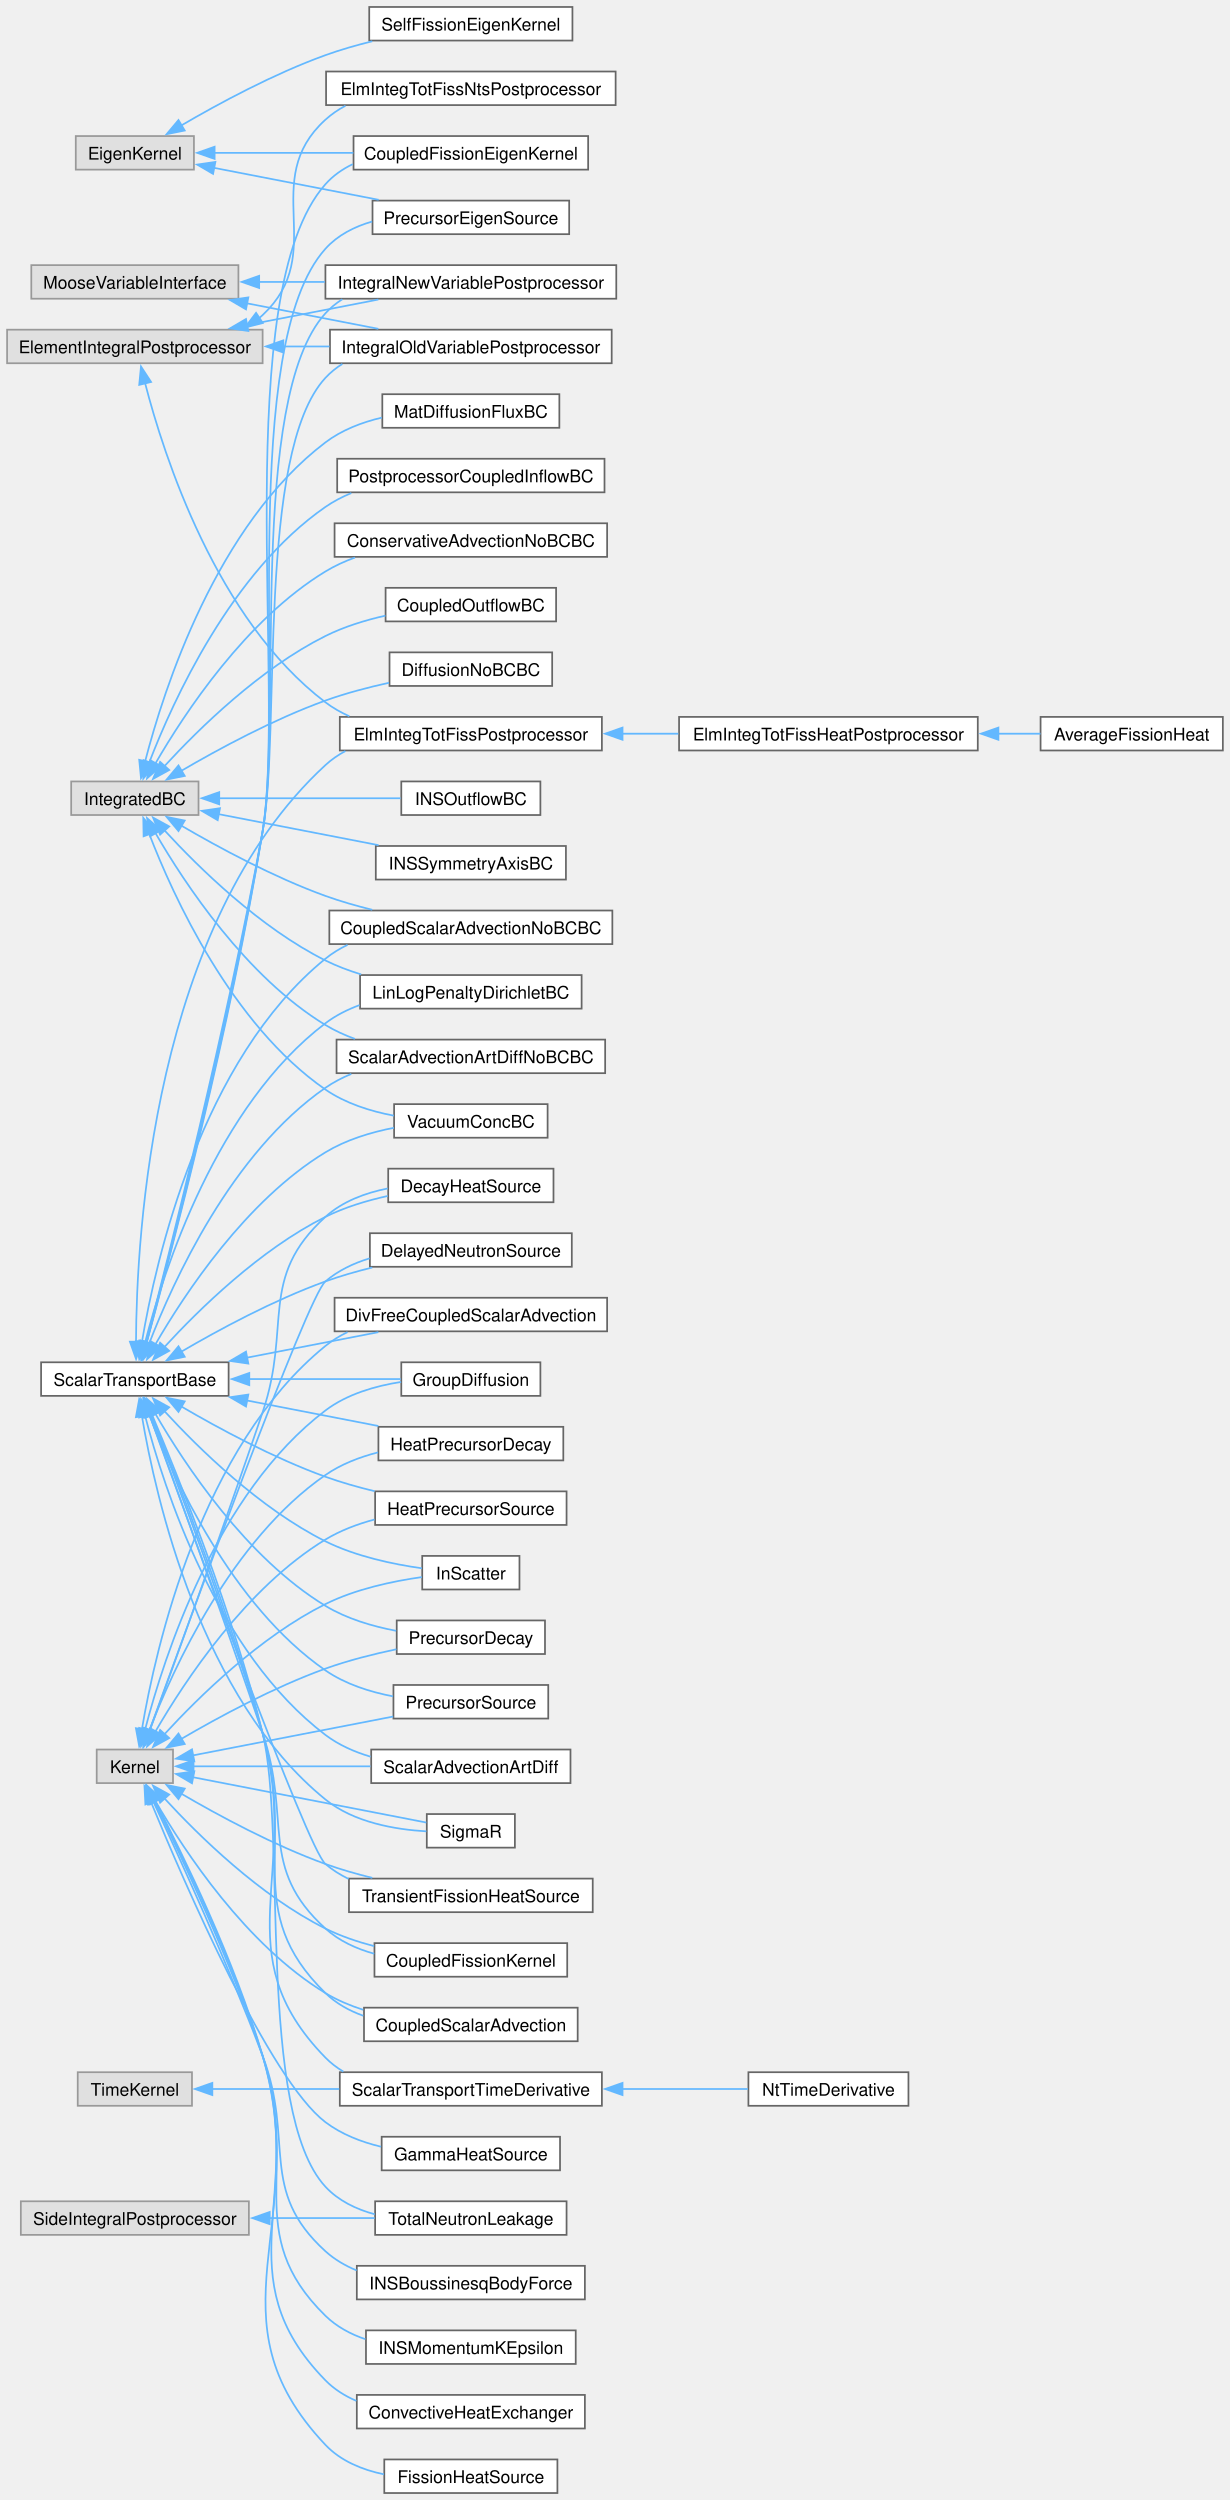
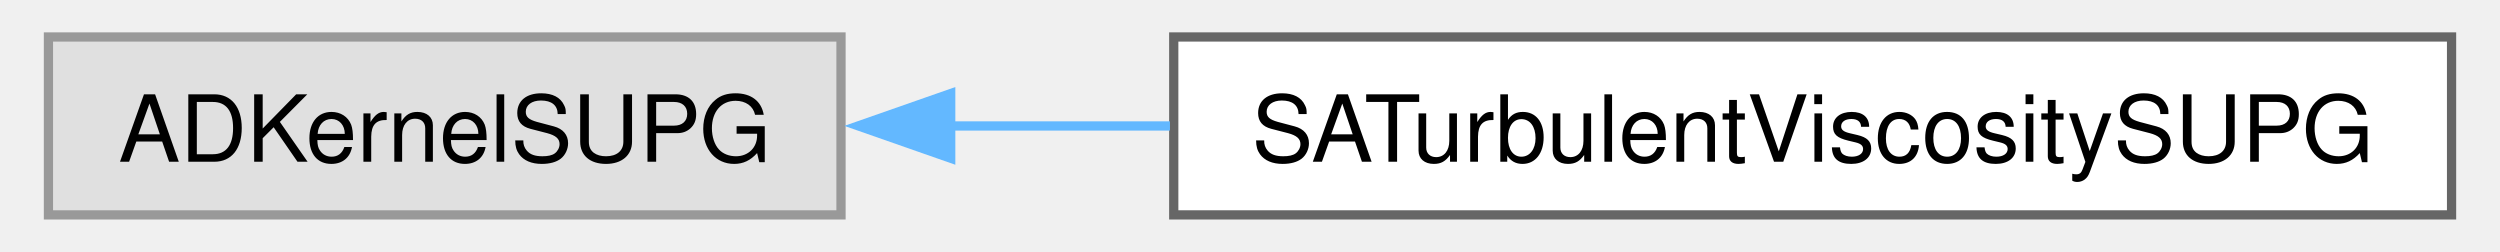
- <svg xmlns="http://www.w3.org/2000/svg" xmlns:xlink="http://www.w3.org/1999/xlink" width="705pt" height="1433pt" viewBox="0.00 0.00 705.00 1433.25">
-   <g id="graph0" class="graph" transform="scale(1 1) rotate(0) translate(4 1429.25)">
+ <svg xmlns="http://www.w3.org/2000/svg" xmlns:xlink="http://www.w3.org/1999/xlink" width="268pt" height="27pt" viewBox="0.00 0.00 268.00 27.25">
+   <g id="graph0" class="graph" transform="scale(1 1) rotate(0) translate(4 23.25)">
    <g id="Node000000" class="node">
      <g id="a_Node000000">
        <a xlink:title=" ">
-           <polygon fill="#e0e0e0" stroke="#999999" points="107.12,-1351.25 39.38,-1351.25 39.38,-1332 107.12,-1332 107.12,-1351.25" />
-           <text text-anchor="middle" x="73.25" y="-1337.75" font-family="Helvetica,sans-Serif" font-size="10.00">EigenKernel</text>
+           <polygon fill="#e0e0e0" stroke="#999999" points="85.75,-19.25 0,-19.25 0,0 85.75,0 85.75,-19.25" />
+           <text text-anchor="middle" x="42.88" y="-5.75" font-family="Helvetica,sans-Serif" font-size="10.00">ADKernelSUPG</text>
        </a>
      </g>
    </g>
    <g id="Node000001" class="node">
      <g id="a_Node000001">
-         <a xlink:href="class_coupled_fission_eigen_kernel.html" target="_top" xlink:title=" ">
-           <polygon fill="white" stroke="#666666" points="333.12,-1351.25 198.62,-1351.25 198.62,-1332 333.12,-1332 333.12,-1351.25" />
-           <text text-anchor="middle" x="265.88" y="-1337.75" font-family="Helvetica,sans-Serif" font-size="10.00">CoupledFissionEigenKernel</text>
+         <a xlink:href="class_s_a_turbulent_viscosity_s_u_p_g.html" target="_top" xlink:title=" ">
+           <polygon fill="white" stroke="#666666" points="260,-19.25 121.75,-19.25 121.75,0 260,0 260,-19.25" />
+           <text text-anchor="middle" x="190.88" y="-5.75" font-family="Helvetica,sans-Serif" font-size="10.00">SATurbulentViscositySUPG</text>
        </a>
      </g>
    </g>
-     <g id="edge11_Node000000_Node000001" class="edge">
-       <g id="a_edge11_Node000000_Node000001">
+     <g id="edge9_Node000000_Node000001" class="edge">
+       <g id="a_edge9_Node000000_Node000001">
        <a xlink:title=" ">
-           <path fill="none" stroke="#63b8ff" d="M118.92,-1341.62C142.61,-1341.62 172.19,-1341.62 198.51,-1341.62" />
-           <polygon fill="#63b8ff" stroke="#63b8ff" points="118.97,-1338.13 108.97,-1341.63 118.97,-1345.13 118.97,-1338.13" />
-         </a>
-       </g>
-     </g>
-     <g id="Node000043" class="node">
-       <g id="a_Node000043">
-         <a xlink:href="class_precursor_eigen_source.html" target="_top" xlink:title=" ">
-           <polygon fill="white" stroke="#666666" points="322.25,-1314.25 209.5,-1314.25 209.5,-1295 322.25,-1295 322.25,-1314.25" />
-           <text text-anchor="middle" x="265.88" y="-1300.75" font-family="Helvetica,sans-Serif" font-size="10.00">PrecursorEigenSource</text>
-         </a>
-       </g>
-     </g>
-     <g id="edge12_Node000000_Node000043" class="edge">
-       <g id="a_edge12_Node000000_Node000043">
-         <a xlink:title=" ">
-           <path fill="none" stroke="#63b8ff" d="M118.6,-1333.02C146.81,-1327.54 183.47,-1320.43 213.03,-1314.69" />
-           <polygon fill="#63b8ff" stroke="#63b8ff" points="118.09,-1329.55 108.94,-1334.89 119.42,-1336.42 118.09,-1329.55" />
-         </a>
-       </g>
-     </g>
-     <g id="Node000049" class="node">
-       <g id="a_Node000049">
-         <a xlink:href="class_self_fission_eigen_kernel.html" target="_top" xlink:title=" ">
-           <polygon fill="white" stroke="#666666" points="324.12,-1425.25 207.62,-1425.25 207.62,-1406 324.12,-1406 324.12,-1425.25" />
-           <text text-anchor="middle" x="265.88" y="-1411.75" font-family="Helvetica,sans-Serif" font-size="10.00">SelfFissionEigenKernel</text>
-         </a>
-       </g>
-     </g>
-     <g id="edge13_Node000000_Node000049" class="edge">
-       <g id="a_edge13_Node000000_Node000049">
-         <a xlink:title=" ">
-           <path fill="none" stroke="#63b8ff" d="M99.77,-1357.27C121.18,-1369.79 152.91,-1386.95 182.5,-1397.62 191.04,-1400.71 200.27,-1403.35 209.36,-1405.59" />
-           <polygon fill="#63b8ff" stroke="#63b8ff" points="101.84,-1354.42 91.45,-1352.32 98.26,-1360.44 101.84,-1354.42" />
-         </a>
-       </g>
-     </g>
-     <g id="Node000038" class="node">
-       <g id="a_Node000038">
-         <a xlink:title=" ">
-           <polygon fill="#e0e0e0" stroke="#999999" points="146.5,-1240.25 0,-1240.25 0,-1221 146.5,-1221 146.5,-1240.25" />
-           <text text-anchor="middle" x="73.25" y="-1226.75" font-family="Helvetica,sans-Serif" font-size="10.00">ElementIntegralPostprocessor</text>
-         </a>
-       </g>
-     </g>
-     <g id="Node000039" class="node">
-       <g id="a_Node000039">
-         <a xlink:href="class_elm_integ_tot_fiss_nts_postprocessor.html" target="_top" xlink:title=" ">
-           <polygon fill="white" stroke="#666666" points="348.88,-1388.25 182.88,-1388.25 182.88,-1369 348.88,-1369 348.88,-1388.25" />
-           <text text-anchor="middle" x="265.88" y="-1374.75" font-family="Helvetica,sans-Serif" font-size="10.00">ElmIntegTotFissNtsPostprocessor</text>
-         </a>
-       </g>
-     </g>
-     <g id="edge14_Node000038_Node000039" class="edge">
-       <g id="a_edge14_Node000038_Node000039">
-         <a xlink:title=" ">
-           <path fill="none" stroke="#63b8ff" d="M144.54,-1246.89C145.21,-1247.45 145.86,-1248.03 146.5,-1248.62 184.69,-1284.34 143.8,-1325.47 182.5,-1360.62 185.97,-1363.77 189.85,-1366.42 194,-1368.63" />
-           <polygon fill="#63b8ff" stroke="#63b8ff" points="146.61,-1244.07 136.35,-1241.45 142.74,-1249.9 146.61,-1244.07" />
-         </a>
-       </g>
-     </g>
-     <g id="Node000035" class="node">
-       <g id="a_Node000035">
-         <a xlink:href="class_elm_integ_tot_fiss_postprocessor.html" target="_top" xlink:title=" ">
-           <polygon fill="white" stroke="#666666" points="341,-1018.25 190.75,-1018.25 190.75,-999 341,-999 341,-1018.25" />
-           <text text-anchor="middle" x="265.88" y="-1004.75" font-family="Helvetica,sans-Serif" font-size="10.00">ElmIntegTotFissPostprocessor</text>
-         </a>
-       </g>
-     </g>
-     <g id="edge15_Node000038_Node000035" class="edge">
-       <g id="a_edge15_Node000038_Node000035">
-         <a xlink:title=" ">
-           <path fill="none" stroke="#63b8ff" d="M79.11,-1209.62C89.93,-1167.76 120.13,-1073.94 182.5,-1026.62 186.7,-1023.44 191.34,-1020.79 196.23,-1018.6" />
-           <polygon fill="#63b8ff" stroke="#63b8ff" points="75.75,-1208.6 76.77,-1219.14 82.55,-1210.27 75.75,-1208.6" />
-         </a>
-       </g>
-     </g>
-     <g id="Node000040" class="node">
-       <g id="a_Node000040">
-         <a xlink:href="class_integral_new_variable_postprocessor.html" target="_top" xlink:title=" ">
-           <polygon fill="white" stroke="#666666" points="349.25,-1277.25 182.5,-1277.25 182.5,-1258 349.25,-1258 349.25,-1277.25" />
-           <text text-anchor="middle" x="265.88" y="-1263.75" font-family="Helvetica,sans-Serif" font-size="10.00">IntegralNewVariablePostprocessor</text>
-         </a>
-       </g>
-     </g>
-     <g id="edge18_Node000038_Node000040" class="edge">
-       <g id="a_edge18_Node000038_Node000040">
-         <a xlink:title=" ">
-           <path fill="none" stroke="#63b8ff" d="M137.34,-1242.87C161.83,-1247.62 189.53,-1253 212.85,-1257.53" />
-           <polygon fill="#63b8ff" stroke="#63b8ff" points="138.31,-1239.49 127.82,-1241.02 136.97,-1246.37 138.31,-1239.49" />
-         </a>
-       </g>
-     </g>
-     <g id="Node000042" class="node">
-       <g id="a_Node000042">
-         <a xlink:href="class_integral_old_variable_postprocessor.html" target="_top" xlink:title=" ">
-           <polygon fill="white" stroke="#666666" points="346.62,-1240.25 185.12,-1240.25 185.12,-1221 346.62,-1221 346.62,-1240.25" />
-           <text text-anchor="middle" x="265.88" y="-1226.75" font-family="Helvetica,sans-Serif" font-size="10.00">IntegralOldVariablePostprocessor</text>
-         </a>
-       </g>
-     </g>
-     <g id="edge19_Node000038_Node000042" class="edge">
-       <g id="a_edge19_Node000038_Node000042">
-         <a xlink:title=" ">
-           <path fill="none" stroke="#63b8ff" d="M158.34,-1230.62C167.14,-1230.62 176.08,-1230.62 184.83,-1230.62" />
-           <polygon fill="#63b8ff" stroke="#63b8ff" points="158.37,-1227.13 148.37,-1230.63 158.37,-1234.13 158.37,-1227.13" />
-         </a>
-       </g>
-     </g>
-     <g id="Node000036" class="node">
-       <g id="a_Node000036">
-         <a xlink:href="class_elm_integ_tot_fiss_heat_postprocessor.html" target="_top" xlink:title=" ">
-           <polygon fill="white" stroke="#666666" points="556.5,-1018.25 385.25,-1018.25 385.25,-999 556.5,-999 556.5,-1018.25" />
-           <text text-anchor="middle" x="470.88" y="-1004.75" font-family="Helvetica,sans-Serif" font-size="10.00">ElmIntegTotFissHeatPostprocessor</text>
-         </a>
-       </g>
-     </g>
-     <g id="edge16_Node000035_Node000036" class="edge">
-       <g id="a_edge16_Node000035_Node000036">
-         <a xlink:title=" ">
-           <path fill="none" stroke="#63b8ff" d="M352.72,-1008.62C363.34,-1008.62 374.19,-1008.62 384.8,-1008.62" />
-           <polygon fill="#63b8ff" stroke="#63b8ff" points="352.83,-1005.13 342.83,-1008.63 352.83,-1012.13 352.83,-1005.13" />
-         </a>
-       </g>
-     </g>
-     <g id="Node000037" class="node">
-       <g id="a_Node000037">
-         <a xlink:href="class_average_fission_heat.html" target="_top" xlink:title=" ">
-           <polygon fill="white" stroke="#666666" points="697,-1018.25 592.5,-1018.25 592.5,-999 697,-999 697,-1018.25" />
-           <text text-anchor="middle" x="644.75" y="-1004.75" font-family="Helvetica,sans-Serif" font-size="10.00">AverageFissionHeat</text>
-         </a>
-       </g>
-     </g>
-     <g id="edge17_Node000036_Node000037" class="edge">
-       <g id="a_edge17_Node000036_Node000037">
-         <a xlink:title=" ">
-           <path fill="none" stroke="#63b8ff" d="M568.2,-1008.62C576.52,-1008.62 584.71,-1008.62 592.44,-1008.62" />
-           <polygon fill="#63b8ff" stroke="#63b8ff" points="568.32,-1005.13 558.32,-1008.63 568.32,-1012.13 568.32,-1005.13" />
-         </a>
-       </g>
-     </g>
-     <g id="Node000024" class="node">
-       <g id="a_Node000024">
-         <a xlink:title=" ">
-           <polygon fill="#e0e0e0" stroke="#999999" points="109.75,-981.25 36.75,-981.25 36.75,-962 109.75,-962 109.75,-981.25" />
-           <text text-anchor="middle" x="73.25" y="-967.75" font-family="Helvetica,sans-Serif" font-size="10.00">IntegratedBC</text>
-         </a>
-       </g>
-     </g>
-     <g id="Node000025" class="node">
-       <g id="a_Node000025">
-         <a xlink:href="class_conservative_advection_no_b_c_b_c.html" target="_top" xlink:title=" ">
-           <polygon fill="white" stroke="#666666" points="344,-1129.25 187.75,-1129.25 187.75,-1110 344,-1110 344,-1129.25" />
-           <text text-anchor="middle" x="265.88" y="-1115.75" font-family="Helvetica,sans-Serif" font-size="10.00">ConservativeAdvectionNoBCBC</text>
-         </a>
-       </g>
-     </g>
-     <g id="edge20_Node000024_Node000025" class="edge">
-       <g id="a_edge20_Node000024_Node000025">
-         <a xlink:title=" ">
-           <path fill="none" stroke="#63b8ff" d="M85.01,-991.51C101.81,-1020.54 137.09,-1074.05 182.5,-1101.62 187.76,-1104.82 193.5,-1107.45 199.44,-1109.61" />
-           <polygon fill="#63b8ff" stroke="#63b8ff" points="88.18,-990.01 80.24,-983.01 82.08,-993.44 88.18,-990.01" />
-         </a>
-       </g>
-     </g>
-     <g id="Node000026" class="node">
-       <g id="a_Node000026">
-         <a xlink:href="class_coupled_outflow_b_c.html" target="_top" xlink:title=" ">
-           <polygon fill="white" stroke="#666666" points="314.75,-1092.25 217,-1092.25 217,-1073 314.75,-1073 314.75,-1092.25" />
-           <text text-anchor="middle" x="265.88" y="-1078.75" font-family="Helvetica,sans-Serif" font-size="10.00">CoupledOutflowBC</text>
-         </a>
-       </g>
-     </g>
-     <g id="edge21_Node000024_Node000026" class="edge">
-       <g id="a_edge21_Node000024_Node000026">
-         <a xlink:title=" ">
-           <path fill="none" stroke="#63b8ff" d="M90.28,-990.08C109.86,-1011.4 145.03,-1045.94 182.5,-1064.62 193.11,-1069.92 205.26,-1073.66 216.9,-1076.31" />
-           <polygon fill="#63b8ff" stroke="#63b8ff" points="92.95,-987.81 83.66,-982.7 87.73,-992.48 92.95,-987.81" />
-         </a>
-       </g>
-     </g>
-     <g id="Node000023" class="node">
-       <g id="a_Node000023">
-         <a xlink:href="class_coupled_scalar_advection_no_b_c_b_c.html" target="_top" xlink:title=" ">
-           <polygon fill="white" stroke="#666666" points="347,-907.25 184.75,-907.25 184.75,-888 347,-888 347,-907.25" />
-           <text text-anchor="middle" x="265.88" y="-893.75" font-family="Helvetica,sans-Serif" font-size="10.00">CoupledScalarAdvectionNoBCBC</text>
-         </a>
-       </g>
-     </g>
-     <g id="edge22_Node000024_Node000023" class="edge">
-       <g id="a_edge22_Node000024_Node000023">
-         <a xlink:title=" ">
-           <path fill="none" stroke="#63b8ff" d="M99.77,-955.98C121.18,-943.46 152.91,-926.3 182.5,-915.62 191.04,-912.54 200.27,-909.9 209.36,-907.66" />
-           <polygon fill="#63b8ff" stroke="#63b8ff" points="98.26,-952.81 91.45,-960.93 101.84,-958.83 98.26,-952.81" />
-         </a>
-       </g>
-     </g>
-     <g id="Node000027" class="node">
-       <g id="a_Node000027">
-         <a xlink:href="class_diffusion_no_b_c_b_c.html" target="_top" xlink:title=" ">
-           <polygon fill="white" stroke="#666666" points="312.5,-1055.25 219.25,-1055.25 219.25,-1036 312.5,-1036 312.5,-1055.25" />
-           <text text-anchor="middle" x="265.88" y="-1041.75" font-family="Helvetica,sans-Serif" font-size="10.00">DiffusionNoBCBC</text>
-         </a>
-       </g>
-     </g>
-     <g id="edge23_Node000024_Node000027" class="edge">
-       <g id="a_edge23_Node000024_Node000027">
-         <a xlink:title=" ">
-           <path fill="none" stroke="#63b8ff" d="M99.77,-987.27C121.18,-999.79 152.91,-1016.95 182.5,-1027.62 194.07,-1031.8 206.91,-1035.17 218.95,-1037.82" />
-           <polygon fill="#63b8ff" stroke="#63b8ff" points="101.84,-984.42 91.45,-982.32 98.26,-990.44 101.84,-984.42" />
-         </a>
-       </g>
-     </g>
-     <g id="Node000028" class="node">
-       <g id="a_Node000028">
-         <a xlink:href="class_i_n_s_outflow_b_c.html" target="_top" xlink:title=" ">
-           <polygon fill="white" stroke="#666666" points="305.75,-981.25 226,-981.25 226,-962 305.75,-962 305.75,-981.25" />
-           <text text-anchor="middle" x="265.88" y="-967.75" font-family="Helvetica,sans-Serif" font-size="10.00">INSOutflowBC</text>
-         </a>
-       </g>
-     </g>
-     <g id="edge24_Node000024_Node000028" class="edge">
-       <g id="a_edge24_Node000024_Node000028">
-         <a xlink:title=" ">
-           <path fill="none" stroke="#63b8ff" d="M121.42,-971.62C153.46,-971.62 195.34,-971.62 225.57,-971.62" />
-           <polygon fill="#63b8ff" stroke="#63b8ff" points="121.62,-968.13 111.62,-971.63 121.62,-975.13 121.62,-968.13" />
-         </a>
-       </g>
-     </g>
-     <g id="Node000029" class="node">
-       <g id="a_Node000029">
-         <a xlink:href="class_i_n_s_symmetry_axis_b_c.html" target="_top" xlink:title=" ">
-           <polygon fill="white" stroke="#666666" points="320.38,-944.25 211.38,-944.25 211.38,-925 320.38,-925 320.38,-944.25" />
-           <text text-anchor="middle" x="265.88" y="-930.75" font-family="Helvetica,sans-Serif" font-size="10.00">INSSymmetryAxisBC</text>
-         </a>
-       </g>
-     </g>
-     <g id="edge25_Node000024_Node000029" class="edge">
-       <g id="a_edge25_Node000024_Node000029">
-         <a xlink:title=" ">
-           <path fill="none" stroke="#63b8ff" d="M121.15,-962.52C148.98,-957.12 184.32,-950.26 212.98,-944.7" />
-           <polygon fill="#63b8ff" stroke="#63b8ff" points="120.74,-959.04 111.59,-964.38 122.07,-965.91 120.74,-959.04" />
-         </a>
-       </g>
-     </g>
-     <g id="Node000030" class="node">
-       <g id="a_Node000030">
-         <a xlink:href="class_lin_log_penalty_dirichlet_b_c.html" target="_top" xlink:title=" ">
-           <polygon fill="white" stroke="#666666" points="329.38,-870.25 202.38,-870.25 202.38,-851 329.38,-851 329.38,-870.25" />
-           <text text-anchor="middle" x="265.88" y="-856.75" font-family="Helvetica,sans-Serif" font-size="10.00">LinLogPenaltyDirichletBC</text>
-         </a>
-       </g>
-     </g>
-     <g id="edge26_Node000024_Node000030" class="edge">
-       <g id="a_edge26_Node000024_Node000030">
-         <a xlink:title=" ">
-           <path fill="none" stroke="#63b8ff" d="M90.28,-953.17C109.86,-931.85 145.03,-897.31 182.5,-878.62 188.92,-875.42 195.9,-872.79 202.99,-870.62" />
-           <polygon fill="#63b8ff" stroke="#63b8ff" points="87.73,-950.77 83.66,-960.55 92.95,-955.44 87.73,-950.77" />
-         </a>
-       </g>
-     </g>
-     <g id="Node000031" class="node">
-       <g id="a_Node000031">
-         <a xlink:href="class_mat_diffusion_flux_b_c.html" target="_top" xlink:title=" ">
-           <polygon fill="white" stroke="#666666" points="316.62,-1203.25 215.12,-1203.25 215.12,-1184 316.62,-1184 316.62,-1203.25" />
-           <text text-anchor="middle" x="265.88" y="-1189.75" font-family="Helvetica,sans-Serif" font-size="10.00">MatDiffusionFluxBC</text>
-         </a>
-       </g>
-     </g>
-     <g id="edge27_Node000024_Node000031" class="edge">
-       <g id="a_edge27_Node000024_Node000031">
-         <a xlink:title=" ">
-           <path fill="none" stroke="#63b8ff" d="M79.11,-992.63C89.93,-1034.49 120.13,-1128.31 182.5,-1175.62 191.83,-1182.7 203.37,-1187.12 214.83,-1189.84" />
-           <polygon fill="#63b8ff" stroke="#63b8ff" points="82.55,-991.98 76.77,-983.11 75.75,-993.65 82.55,-991.98" />
-         </a>
-       </g>
-     </g>
-     <g id="Node000032" class="node">
-       <g id="a_Node000032">
-         <a xlink:href="class_postprocessor_coupled_inflow_b_c.html" target="_top" xlink:title=" ">
-           <polygon fill="white" stroke="#666666" points="342.5,-1166.25 189.25,-1166.25 189.25,-1147 342.5,-1147 342.5,-1166.25" />
-           <text text-anchor="middle" x="265.88" y="-1152.75" font-family="Helvetica,sans-Serif" font-size="10.00">PostprocessorCoupledInflowBC</text>
-         </a>
-       </g>
-     </g>
-     <g id="edge28_Node000024_Node000032" class="edge">
-       <g id="a_edge28_Node000024_Node000032">
-         <a xlink:title=" ">
-           <path fill="none" stroke="#63b8ff" d="M81.45,-991.99C95.19,-1027.7 128.64,-1101.35 182.5,-1138.62 187.07,-1141.79 192.11,-1144.41 197.36,-1146.58" />
-           <polygon fill="#63b8ff" stroke="#63b8ff" points="84.83,-991.03 78.08,-982.86 78.26,-993.46 84.83,-991.03" />
-         </a>
-       </g>
-     </g>
-     <g id="Node000033" class="node">
-       <g id="a_Node000033">
-         <a xlink:href="class_scalar_advection_art_diff_no_b_c_b_c.html" target="_top" xlink:title=" ">
-           <polygon fill="white" stroke="#666666" points="342.88,-833.25 188.88,-833.25 188.88,-814 342.88,-814 342.88,-833.25" />
-           <text text-anchor="middle" x="265.88" y="-819.75" font-family="Helvetica,sans-Serif" font-size="10.00">ScalarAdvectionArtDiffNoBCBC</text>
-         </a>
-       </g>
-     </g>
-     <g id="edge29_Node000024_Node000033" class="edge">
-       <g id="a_edge29_Node000024_Node000033">
-         <a xlink:title=" ">
-           <path fill="none" stroke="#63b8ff" d="M85.01,-951.74C101.81,-922.71 137.09,-869.2 182.5,-841.62 187.76,-838.43 193.5,-835.8 199.44,-833.64" />
-           <polygon fill="#63b8ff" stroke="#63b8ff" points="82.08,-949.81 80.24,-960.24 88.18,-953.24 82.08,-949.81" />
-         </a>
-       </g>
-     </g>
-     <g id="Node000034" class="node">
-       <g id="a_Node000034">
-         <a xlink:href="class_vacuum_conc_b_c.html" target="_top" xlink:title=" ">
-           <polygon fill="white" stroke="#666666" points="309.88,-796.25 221.88,-796.25 221.88,-777 309.88,-777 309.88,-796.25" />
-           <text text-anchor="middle" x="265.88" y="-782.75" font-family="Helvetica,sans-Serif" font-size="10.00">VacuumConcBC</text>
-         </a>
-       </g>
-     </g>
-     <g id="edge30_Node000024_Node000034" class="edge">
-       <g id="a_edge30_Node000024_Node000034">
-         <a xlink:title=" ">
-           <path fill="none" stroke="#63b8ff" d="M81.45,-951.26C95.19,-915.55 128.64,-841.9 182.5,-804.62 193.94,-796.71 208.23,-792.19 221.68,-789.64" />
-           <polygon fill="#63b8ff" stroke="#63b8ff" points="78.26,-949.79 78.08,-960.39 84.83,-952.22 78.26,-949.79" />
-         </a>
-       </g>
-     </g>
-     <g id="Node000004" class="node">
-       <g id="a_Node000004">
-         <a xlink:title=" ">
-           <polygon fill="#e0e0e0" stroke="#999999" points="95.12,-426.25 51.38,-426.25 51.38,-407 95.12,-407 95.12,-426.25" />
-           <text text-anchor="middle" x="73.25" y="-412.75" font-family="Helvetica,sans-Serif" font-size="10.00">Kernel</text>
-         </a>
-       </g>
-     </g>
-     <g id="Node000005" class="node">
-       <g id="a_Node000005">
-         <a xlink:href="class_convective_heat_exchanger.html" target="_top" xlink:title=" ">
-           <polygon fill="white" stroke="#666666" points="331.25,-56.25 200.5,-56.25 200.5,-37 331.25,-37 331.25,-56.25" />
-           <text text-anchor="middle" x="265.88" y="-42.75" font-family="Helvetica,sans-Serif" font-size="10.00">ConvectiveHeatExchanger</text>
-         </a>
-       </g>
-     </g>
-     <g id="edge31_Node000004_Node000005" class="edge">
-       <g id="a_edge31_Node000004_Node000005">
-         <a xlink:title=" ">
-           <path fill="none" stroke="#63b8ff" d="M84.68,-396.62C100.25,-365.96 129.57,-305.19 146.5,-250.62 171.45,-170.21 123.68,-124.87 182.5,-64.62 187.51,-59.49 193.62,-55.67 200.23,-52.83" />
-           <polygon fill="#63b8ff" stroke="#63b8ff" points="81.59,-394.97 80.13,-405.47 87.81,-398.17 81.59,-394.97" />
-         </a>
-       </g>
-     </g>
-     <g id="Node000003" class="node">
-       <g id="a_Node000003">
-         <a xlink:href="class_coupled_fission_kernel.html" target="_top" xlink:title=" ">
-           <polygon fill="white" stroke="#666666" points="321.12,-315.25 210.62,-315.25 210.62,-296 321.12,-296 321.12,-315.25" />
-           <text text-anchor="middle" x="265.88" y="-301.75" font-family="Helvetica,sans-Serif" font-size="10.00">CoupledFissionKernel</text>
-         </a>
-       </g>
-     </g>
-     <g id="edge32_Node000004_Node000003" class="edge">
-       <g id="a_edge32_Node000004_Node000003">
-         <a xlink:title=" ">
-           <path fill="none" stroke="#63b8ff" d="M90.28,-398.17C109.86,-376.85 145.03,-342.31 182.5,-323.62 191.15,-319.31 200.81,-316.03 210.39,-313.53" />
-           <polygon fill="#63b8ff" stroke="#63b8ff" points="87.73,-395.77 83.66,-405.55 92.95,-400.44 87.73,-395.77" />
-         </a>
-       </g>
-     </g>
-     <g id="Node000006" class="node">
-       <g id="a_Node000006">
-         <a xlink:href="class_coupled_scalar_advection.html" target="_top" xlink:title=" ">
-           <polygon fill="white" stroke="#666666" points="327.12,-278.25 204.62,-278.25 204.62,-259 327.12,-259 327.12,-278.25" />
-           <text text-anchor="middle" x="265.88" y="-264.75" font-family="Helvetica,sans-Serif" font-size="10.00">CoupledScalarAdvection</text>
-         </a>
-       </g>
-     </g>
-     <g id="edge33_Node000004_Node000006" class="edge">
-       <g id="a_edge33_Node000004_Node000006">
-         <a xlink:title=" ">
-           <path fill="none" stroke="#63b8ff" d="M85.01,-396.74C101.81,-367.71 137.09,-314.2 182.5,-286.62 189.13,-282.6 196.55,-279.47 204.14,-277.03" />
-           <polygon fill="#63b8ff" stroke="#63b8ff" points="82.08,-394.81 80.24,-405.24 88.18,-398.24 82.08,-394.81" />
-         </a>
-       </g>
-     </g>
-     <g id="Node000007" class="node">
-       <g id="a_Node000007">
-         <a xlink:href="class_decay_heat_source.html" target="_top" xlink:title=" ">
-           <polygon fill="white" stroke="#666666" points="313.25,-759.25 218.5,-759.25 218.5,-740 313.25,-740 313.25,-759.25" />
-           <text text-anchor="middle" x="265.88" y="-745.75" font-family="Helvetica,sans-Serif" font-size="10.00">DecayHeatSource</text>
-         </a>
-       </g>
-     </g>
-     <g id="edge34_Node000004_Node000007" class="edge">
-       <g id="a_edge34_Node000004_Node000007">
-         <a xlink:title=" ">
-           <path fill="none" stroke="#63b8ff" d="M81.92,-437.49C95.35,-474.2 123.87,-552.77 146.5,-619.62 163.27,-669.15 143.8,-696.47 182.5,-731.62 192.25,-740.48 205.33,-745.34 218.19,-747.91" />
-           <polygon fill="#63b8ff" stroke="#63b8ff" points="85.22,-436.33 78.49,-428.15 78.65,-438.74 85.22,-436.33" />
-         </a>
-       </g>
-     </g>
-     <g id="Node000008" class="node">
-       <g id="a_Node000008">
-         <a xlink:href="class_delayed_neutron_source.html" target="_top" xlink:title=" ">
-           <polygon fill="white" stroke="#666666" points="323.75,-722.25 208,-722.25 208,-703 323.75,-703 323.75,-722.25" />
-           <text text-anchor="middle" x="265.88" y="-708.75" font-family="Helvetica,sans-Serif" font-size="10.00">DelayedNeutronSource</text>
-         </a>
-       </g>
-     </g>
-     <g id="edge35_Node000004_Node000008" class="edge">
-       <g id="a_edge35_Node000004_Node000008">
-         <a xlink:title=" ">
-           <path fill="none" stroke="#63b8ff" d="M81.57,-436.95C104.18,-499.54 172.03,-685.67 182.5,-694.62 189.73,-700.81 198.6,-705.01 207.81,-707.84" />
-           <polygon fill="#63b8ff" stroke="#63b8ff" points="84.99,-436.11 78.3,-427.89 78.4,-438.49 84.99,-436.11" />
-         </a>
-       </g>
-     </g>
-     <g id="Node000009" class="node">
-       <g id="a_Node000009">
-         <a xlink:href="class_div_free_coupled_scalar_advection.html" target="_top" xlink:title=" ">
-           <polygon fill="white" stroke="#666666" points="344,-685.25 187.75,-685.25 187.75,-666 344,-666 344,-685.25" />
-           <text text-anchor="middle" x="265.88" y="-671.75" font-family="Helvetica,sans-Serif" font-size="10.00">DivFreeCoupledScalarAdvection</text>
-         </a>
-       </g>
-     </g>
-     <g id="edge36_Node000004_Node000009" class="edge">
-       <g id="a_edge36_Node000004_Node000009">
-         <a xlink:title=" ">
-           <path fill="none" stroke="#63b8ff" d="M77.28,-437.77C85.23,-485.06 111.23,-599.77 182.5,-657.62 186.36,-660.76 190.65,-663.38 195.19,-665.57" />
-           <polygon fill="#63b8ff" stroke="#63b8ff" points="80.77,-437.39 75.76,-428.05 73.85,-438.47 80.77,-437.39" />
-         </a>
-       </g>
-     </g>
-     <g id="Node000010" class="node">
-       <g id="a_Node000010">
-         <a xlink:href="class_fission_heat_source.html" target="_top" xlink:title=" ">
-           <polygon fill="white" stroke="#666666" points="315.5,-19.25 216.25,-19.25 216.25,0 315.5,0 315.5,-19.25" />
-           <text text-anchor="middle" x="265.88" y="-5.75" font-family="Helvetica,sans-Serif" font-size="10.00">FissionHeatSource</text>
-         </a>
-       </g>
-     </g>
-     <g id="edge37_Node000004_Node000010" class="edge">
-       <g id="a_edge37_Node000004_Node000010">
-         <a xlink:title=" ">
-           <path fill="none" stroke="#63b8ff" d="M84.89,-396.68C100.75,-366.11 130.42,-305.45 146.5,-250.62 174.75,-154.29 113.49,-100.54 182.5,-27.62 191.25,-18.37 203.57,-13.33 216.02,-10.71" />
-           <polygon fill="#63b8ff" stroke="#63b8ff" points="81.81,-395.03 80.25,-405.51 88.01,-398.28 81.81,-395.03" />
-         </a>
-       </g>
-     </g>
-     <g id="Node000011" class="node">
-       <g id="a_Node000011">
-         <a xlink:href="class_gamma_heat_source.html" target="_top" xlink:title=" ">
-           <polygon fill="white" stroke="#666666" points="317,-204.25 214.75,-204.25 214.75,-185 317,-185 317,-204.25" />
-           <text text-anchor="middle" x="265.88" y="-190.75" font-family="Helvetica,sans-Serif" font-size="10.00">GammaHeatSource</text>
-         </a>
-       </g>
-     </g>
-     <g id="edge38_Node000004_Node000011" class="edge">
-       <g id="a_edge38_Node000004_Node000011">
-         <a xlink:title=" ">
-           <path fill="none" stroke="#63b8ff" d="M82.51,-396.12C101.75,-349.37 150.32,-237.04 182.5,-212.62 191.71,-205.64 203.08,-201.25 214.4,-198.52" />
-           <polygon fill="#63b8ff" stroke="#63b8ff" points="79.29,-394.75 78.76,-405.33 85.77,-397.39 79.29,-394.75" />
-         </a>
-       </g>
-     </g>
-     <g id="Node000012" class="node">
-       <g id="a_Node000012">
-         <a xlink:href="class_group_diffusion.html" target="_top" xlink:title=" ">
-           <polygon fill="white" stroke="#666666" points="305.75,-648.25 226,-648.25 226,-629 305.75,-629 305.75,-648.25" />
-           <text text-anchor="middle" x="265.88" y="-634.75" font-family="Helvetica,sans-Serif" font-size="10.00">GroupDiffusion</text>
-         </a>
-       </g>
-     </g>
-     <g id="edge39_Node000004_Node000012" class="edge">
-       <g id="a_edge39_Node000004_Node000012">
-         <a xlink:title=" ">
-           <path fill="none" stroke="#63b8ff" d="M79.11,-437.63C89.93,-479.49 120.13,-573.31 182.5,-620.62 194.86,-630 211.11,-634.7 225.91,-636.99" />
-           <polygon fill="#63b8ff" stroke="#63b8ff" points="82.55,-436.98 76.77,-428.11 75.75,-438.65 82.55,-436.98" />
-         </a>
-       </g>
-     </g>
-     <g id="Node000013" class="node">
-       <g id="a_Node000013">
-         <a xlink:href="class_heat_precursor_decay.html" target="_top" xlink:title=" ">
-           <polygon fill="white" stroke="#666666" points="318.88,-611.25 212.88,-611.25 212.88,-592 318.88,-592 318.88,-611.25" />
-           <text text-anchor="middle" x="265.88" y="-597.75" font-family="Helvetica,sans-Serif" font-size="10.00">HeatPrecursorDecay</text>
-         </a>
-       </g>
-     </g>
-     <g id="edge40_Node000004_Node000013" class="edge">
-       <g id="a_edge40_Node000004_Node000013">
-         <a xlink:title=" ">
-           <path fill="none" stroke="#63b8ff" d="M81.45,-436.99C95.19,-472.7 128.64,-546.35 182.5,-583.62 191.41,-589.79 202.05,-593.89 212.68,-596.62" />
-           <polygon fill="#63b8ff" stroke="#63b8ff" points="84.83,-436.03 78.08,-427.86 78.26,-438.46 84.83,-436.03" />
-         </a>
-       </g>
-     </g>
-     <g id="Node000014" class="node">
-       <g id="a_Node000014">
-         <a xlink:href="class_heat_precursor_source.html" target="_top" xlink:title=" ">
-           <polygon fill="white" stroke="#666666" points="320.75,-574.25 211,-574.25 211,-555 320.75,-555 320.75,-574.25" />
-           <text text-anchor="middle" x="265.88" y="-560.75" font-family="Helvetica,sans-Serif" font-size="10.00">HeatPrecursorSource</text>
-         </a>
-       </g>
-     </g>
-     <g id="edge41_Node000004_Node000014" class="edge">
-       <g id="a_edge41_Node000004_Node000014">
-         <a xlink:title=" ">
-           <path fill="none" stroke="#63b8ff" d="M85.01,-436.51C101.81,-465.54 137.09,-519.05 182.5,-546.62 191.01,-551.79 200.81,-555.48 210.61,-558.12" />
-           <polygon fill="#63b8ff" stroke="#63b8ff" points="88.18,-435.01 80.24,-428.01 82.08,-438.44 88.18,-435.01" />
-         </a>
-       </g>
-     </g>
-     <g id="Node000015" class="node">
-       <g id="a_Node000015">
-         <a xlink:href="class_i_n_s_boussinesq_body_force.html" target="_top" xlink:title=" ">
-           <polygon fill="white" stroke="#666666" points="331.25,-130.25 200.5,-130.25 200.5,-111 331.25,-111 331.25,-130.25" />
-           <text text-anchor="middle" x="265.88" y="-116.75" font-family="Helvetica,sans-Serif" font-size="10.00">INSBoussinesqBodyForce</text>
-         </a>
-       </g>
-     </g>
-     <g id="edge42_Node000004_Node000015" class="edge">
-       <g id="a_edge42_Node000004_Node000015">
-         <a xlink:title=" ">
-           <path fill="none" stroke="#63b8ff" d="M83.86,-396.33C98.38,-365.32 126.33,-304.08 146.5,-250.62 164.96,-201.7 143.8,-173.78 182.5,-138.62 187.7,-133.9 193.85,-130.31 200.4,-127.61" />
-           <polygon fill="#63b8ff" stroke="#63b8ff" points="80.74,-394.76 79.65,-405.29 87.07,-397.74 80.74,-394.76" />
-         </a>
-       </g>
-     </g>
-     <g id="Node000016" class="node">
-       <g id="a_Node000016">
-         <a xlink:href="class_i_n_s_momentum_k_epsilon.html" target="_top" xlink:title=" ">
-           <polygon fill="white" stroke="#666666" points="326,-93.25 205.75,-93.25 205.75,-74 326,-74 326,-93.25" />
-           <text text-anchor="middle" x="265.88" y="-79.75" font-family="Helvetica,sans-Serif" font-size="10.00">INSMomentumKEpsilon</text>
-         </a>
-       </g>
-     </g>
-     <g id="edge43_Node000004_Node000016" class="edge">
-       <g id="a_edge43_Node000004_Node000016">
-         <a xlink:title=" ">
-           <path fill="none" stroke="#63b8ff" d="M84.36,-396.51C99.53,-365.73 128.32,-304.79 146.5,-250.62 168.18,-186.04 133.8,-149.27 182.5,-101.62 188.88,-95.38 196.9,-91.09 205.41,-88.18" />
-           <polygon fill="#63b8ff" stroke="#63b8ff" points="81.26,-394.89 79.94,-405.4 87.53,-398.01 81.26,-394.89" />
-         </a>
-       </g>
-     </g>
-     <g id="Node000017" class="node">
-       <g id="a_Node000017">
-         <a xlink:href="class_in_scatter.html" target="_top" xlink:title=" ">
-           <polygon fill="white" stroke="#666666" points="293.75,-537.25 238,-537.25 238,-518 293.75,-518 293.75,-537.25" />
-           <text text-anchor="middle" x="265.88" y="-523.75" font-family="Helvetica,sans-Serif" font-size="10.00">InScatter</text>
-         </a>
-       </g>
-     </g>
-     <g id="edge44_Node000004_Node000017" class="edge">
-       <g id="a_edge44_Node000004_Node000017">
-         <a xlink:title=" ">
-           <path fill="none" stroke="#63b8ff" d="M90.28,-435.08C109.86,-456.4 145.03,-490.94 182.5,-509.62 199.79,-518.25 221.15,-522.76 237.79,-525.11" />
-           <polygon fill="#63b8ff" stroke="#63b8ff" points="92.95,-432.81 83.66,-427.7 87.73,-437.48 92.95,-432.81" />
-         </a>
-       </g>
-     </g>
-     <g id="Node000018" class="node">
-       <g id="a_Node000018">
-         <a xlink:href="class_precursor_decay.html" target="_top" xlink:title=" ">
-           <polygon fill="white" stroke="#666666" points="308.38,-500.25 223.38,-500.25 223.38,-481 308.38,-481 308.38,-500.25" />
-           <text text-anchor="middle" x="265.88" y="-486.75" font-family="Helvetica,sans-Serif" font-size="10.00">PrecursorDecay</text>
-         </a>
-       </g>
-     </g>
-     <g id="edge45_Node000004_Node000018" class="edge">
-       <g id="a_edge45_Node000004_Node000018">
-         <a xlink:title=" ">
-           <path fill="none" stroke="#63b8ff" d="M99.77,-432.27C121.18,-444.79 152.91,-461.95 182.5,-472.62 195.44,-477.3 209.99,-480.96 223.21,-483.73" />
-           <polygon fill="#63b8ff" stroke="#63b8ff" points="101.84,-429.42 91.45,-427.32 98.26,-435.44 101.84,-429.42" />
-         </a>
-       </g>
-     </g>
-     <g id="Node000019" class="node">
-       <g id="a_Node000019">
-         <a xlink:href="class_precursor_source.html" target="_top" xlink:title=" ">
-           <polygon fill="white" stroke="#666666" points="310.25,-463.25 221.5,-463.25 221.5,-444 310.25,-444 310.25,-463.25" />
-           <text text-anchor="middle" x="265.88" y="-449.75" font-family="Helvetica,sans-Serif" font-size="10.00">PrecursorSource</text>
-         </a>
-       </g>
-     </g>
-     <g id="edge46_Node000004_Node000019" class="edge">
-       <g id="a_edge46_Node000004_Node000019">
-         <a xlink:title=" ">
-           <path fill="none" stroke="#63b8ff" d="M106.6,-422.9C138.17,-429.03 186.41,-438.39 221.34,-445.17" />
-           <polygon fill="#63b8ff" stroke="#63b8ff" points="107.35,-419.48 96.86,-421.01 106.01,-426.36 107.35,-419.48" />
-         </a>
-       </g>
-     </g>
-     <g id="Node000020" class="node">
-       <g id="a_Node000020">
-         <a xlink:href="class_scalar_advection_art_diff.html" target="_top" xlink:title=" ">
-           <polygon fill="white" stroke="#666666" points="323,-426.25 208.75,-426.25 208.75,-407 323,-407 323,-426.25" />
-           <text text-anchor="middle" x="265.88" y="-412.75" font-family="Helvetica,sans-Serif" font-size="10.00">ScalarAdvectionArtDiff</text>
-         </a>
-       </g>
-     </g>
-     <g id="edge47_Node000004_Node000020" class="edge">
-       <g id="a_edge47_Node000004_Node000020">
-         <a xlink:title=" ">
-           <path fill="none" stroke="#63b8ff" d="M106.81,-416.62C134.61,-416.62 175.22,-416.62 208.32,-416.62" />
-           <polygon fill="#63b8ff" stroke="#63b8ff" points="106.89,-413.13 96.89,-416.63 106.89,-420.13 106.89,-413.13" />
-         </a>
-       </g>
-     </g>
-     <g id="Node000021" class="node">
-       <g id="a_Node000021">
-         <a xlink:href="class_sigma_r.html" target="_top" xlink:title=" ">
-           <polygon fill="white" stroke="#666666" points="291.12,-389.25 240.62,-389.25 240.62,-370 291.12,-370 291.12,-389.25" />
-           <text text-anchor="middle" x="265.88" y="-375.75" font-family="Helvetica,sans-Serif" font-size="10.00">SigmaR</text>
-         </a>
-       </g>
-     </g>
-     <g id="edge48_Node000004_Node000021" class="edge">
-       <g id="a_edge48_Node000004_Node000021">
-         <a xlink:title=" ">
-           <path fill="none" stroke="#63b8ff" d="M106.28,-410.41C144.09,-403.07 206.15,-391.02 240.35,-384.38" />
-           <polygon fill="#63b8ff" stroke="#63b8ff" points="106.01,-406.89 96.86,-412.24 107.35,-413.77 106.01,-406.89" />
-         </a>
-       </g>
-     </g>
-     <g id="Node000022" class="node">
-       <g id="a_Node000022">
-         <a xlink:href="class_transient_fission_heat_source.html" target="_top" xlink:title=" ">
-           <polygon fill="white" stroke="#666666" points="335.75,-352.25 196,-352.25 196,-333 335.75,-333 335.75,-352.25" />
-           <text text-anchor="middle" x="265.88" y="-338.75" font-family="Helvetica,sans-Serif" font-size="10.00">TransientFissionHeatSource</text>
-         </a>
-       </g>
-     </g>
-     <g id="edge49_Node000004_Node000022" class="edge">
-       <g id="a_edge49_Node000004_Node000022">
-         <a xlink:title=" ">
-           <path fill="none" stroke="#63b8ff" d="M99.77,-400.98C121.18,-388.46 152.91,-371.3 182.5,-360.62 191.04,-357.54 200.27,-354.9 209.36,-352.66" />
-           <polygon fill="#63b8ff" stroke="#63b8ff" points="98.26,-397.81 91.45,-405.93 101.84,-403.83 98.26,-397.81" />
-         </a>
-       </g>
-     </g>
-     <g id="Node000041" class="node">
-       <g id="a_Node000041">
-         <a xlink:title=" ">
-           <polygon fill="#e0e0e0" stroke="#999999" points="132.62,-1277.25 13.88,-1277.25 13.88,-1258 132.62,-1258 132.62,-1277.25" />
-           <text text-anchor="middle" x="73.25" y="-1263.75" font-family="Helvetica,sans-Serif" font-size="10.00">MooseVariableInterface</text>
-         </a>
-       </g>
-     </g>
-     <g id="edge50_Node000041_Node000040" class="edge">
-       <g id="a_edge50_Node000041_Node000040">
-         <a xlink:title=" ">
-           <path fill="none" stroke="#63b8ff" d="M144.15,-1267.62C156.5,-1267.62 169.47,-1267.62 182.14,-1267.62" />
-           <polygon fill="#63b8ff" stroke="#63b8ff" points="144.51,-1264.13 134.51,-1267.63 144.51,-1271.13 144.51,-1264.13" />
-         </a>
-       </g>
-     </g>
-     <g id="edge51_Node000041_Node000042" class="edge">
-       <g id="a_edge51_Node000041_Node000042">
-         <a xlink:title=" ">
-           <path fill="none" stroke="#63b8ff" d="M137.34,-1255.38C161.83,-1250.63 189.53,-1245.25 212.85,-1240.72" />
-           <polygon fill="#63b8ff" stroke="#63b8ff" points="136.97,-1251.88 127.82,-1257.23 138.31,-1258.76 136.97,-1251.88" />
-         </a>
-       </g>
-     </g>
-     <g id="Node000002" class="node">
-       <g id="a_Node000002">
-         <a xlink:href="class_scalar_transport_base.html" target="_top" xlink:title=" ">
-           <polygon fill="white" stroke="#666666" points="127,-648.25 19.5,-648.25 19.5,-629 127,-629 127,-648.25" />
-           <text text-anchor="middle" x="73.25" y="-634.75" font-family="Helvetica,sans-Serif" font-size="10.00">ScalarTransportBase</text>
-         </a>
-       </g>
-     </g>
-     <g id="edge52_Node000002_Node000001" class="edge">
-       <g id="a_edge52_Node000002_Node000001">
-         <a xlink:title=" ">
-           <path fill="none" stroke="#63b8ff" d="M80.04,-659.5C93.73,-709.62 128.3,-840.9 146.5,-952.62 159.81,-1034.38 127.5,-1261.69 182.5,-1323.62 186.87,-1328.55 192.26,-1332.3 198.16,-1335.14" />
-           <polygon fill="#63b8ff" stroke="#63b8ff" points="83.46,-658.74 77.44,-650.02 76.71,-660.59 83.46,-658.74" />
-         </a>
-       </g>
-     </g>
-     <g id="edge68_Node000002_Node000043" class="edge">
-       <g id="a_edge68_Node000002_Node000043">
-         <a xlink:title=" ">
-           <path fill="none" stroke="#63b8ff" d="M79.96,-659.51C93.48,-709.66 127.71,-841 146.5,-952.62 158.89,-1026.24 132.63,-1231.07 182.5,-1286.62 189.54,-1294.47 199.14,-1299.32 209.29,-1302.25" />
-           <polygon fill="#63b8ff" stroke="#63b8ff" points="83.39,-658.76 77.39,-650.03 76.63,-660.6 83.39,-658.76" />
-         </a>
-       </g>
-     </g>
-     <g id="edge59_Node000002_Node000035" class="edge">
-       <g id="a_edge59_Node000002_Node000035">
-         <a xlink:title=" ">
-           <path fill="none" stroke="#63b8ff" d="M73.91,-659.78C74.14,-720.99 83.67,-899.69 182.5,-990.62 185.95,-993.8 189.82,-996.46 193.96,-998.68" />
-           <polygon fill="#63b8ff" stroke="#63b8ff" points="77.41,-660.11 73.96,-650.09 70.41,-660.07 77.41,-660.11" />
-         </a>
-       </g>
-     </g>
-     <g id="edge64_Node000002_Node000040" class="edge">
-       <g id="a_edge64_Node000002_Node000040">
-         <a xlink:title=" ">
-           <path fill="none" stroke="#63b8ff" d="M79.87,-659.53C93.17,-709.71 126.97,-841.13 146.5,-952.62 157.97,-1018.11 137.76,-1200.45 182.5,-1249.62 185.36,-1252.77 188.62,-1255.43 192.17,-1257.67" />
-           <polygon fill="#63b8ff" stroke="#63b8ff" points="83.3,-658.8 77.34,-650.04 76.53,-660.61 83.3,-658.8" />
-         </a>
-       </g>
-     </g>
-     <g id="edge65_Node000002_Node000042" class="edge">
-       <g id="a_edge65_Node000002_Node000042">
-         <a xlink:title=" ">
-           <path fill="none" stroke="#63b8ff" d="M79.74,-659.55C92.78,-709.78 126.03,-841.3 146.5,-952.62 157.05,-1009.99 142.88,-1169.81 182.5,-1212.62 185.38,-1215.74 188.67,-1218.38 192.23,-1220.62" />
-           <polygon fill="#63b8ff" stroke="#63b8ff" points="83.18,-658.85 77.27,-650.05 76.4,-660.61 83.18,-658.85" />
-         </a>
-       </g>
-     </g>
-     <g id="edge55_Node000002_Node000023" class="edge">
-       <g id="a_edge55_Node000002_Node000023">
-         <a xlink:title=" ">
-           <path fill="none" stroke="#63b8ff" d="M77.28,-659.77C85.23,-707.06 111.23,-821.77 182.5,-879.62 186.36,-882.76 190.65,-885.38 195.19,-887.57" />
-           <polygon fill="#63b8ff" stroke="#63b8ff" points="80.77,-659.39 75.76,-650.05 73.85,-660.47 80.77,-659.39" />
-         </a>
-       </g>
-     </g>
-     <g id="edge66_Node000002_Node000030" class="edge">
-       <g id="a_edge66_Node000002_Node000030">
-         <a xlink:title=" ">
-           <path fill="none" stroke="#63b8ff" d="M79.11,-659.63C89.93,-701.49 120.13,-795.31 182.5,-842.62 188.33,-847.05 195.03,-850.43 202.03,-853.01" />
-           <polygon fill="#63b8ff" stroke="#63b8ff" points="82.55,-658.98 76.77,-650.11 75.75,-660.65 82.55,-658.98" />
-         </a>
-       </g>
-     </g>
-     <g id="edge71_Node000002_Node000033" class="edge">
-       <g id="a_edge71_Node000002_Node000033">
-         <a xlink:title=" ">
-           <path fill="none" stroke="#63b8ff" d="M81.45,-658.99C95.19,-694.7 128.64,-768.35 182.5,-805.62 187.07,-808.79 192.11,-811.41 197.36,-813.58" />
-           <polygon fill="#63b8ff" stroke="#63b8ff" points="84.83,-658.03 78.08,-649.86 78.26,-660.46 84.83,-658.03" />
-         </a>
-       </g>
-     </g>
-     <g id="edge77_Node000002_Node000034" class="edge">
-       <g id="a_edge77_Node000002_Node000034">
-         <a xlink:title=" ">
-           <path fill="none" stroke="#63b8ff" d="M85.01,-658.51C101.81,-687.54 137.09,-741.05 182.5,-768.62 194.26,-775.77 208.49,-780.09 221.79,-782.7" />
-           <polygon fill="#63b8ff" stroke="#63b8ff" points="88.18,-657.01 80.24,-650.01 82.08,-660.44 88.18,-657.01" />
-         </a>
-       </g>
-     </g>
-     <g id="edge53_Node000002_Node000003" class="edge">
-       <g id="a_edge53_Node000002_Node000003">
-         <a xlink:title=" ">
-           <path fill="none" stroke="#63b8ff" d="M81.92,-617.76C95.35,-581.05 123.87,-502.48 146.5,-435.62 163.27,-386.1 143.8,-358.78 182.5,-323.62 190.3,-316.54 200.23,-312.01 210.47,-309.17" />
-           <polygon fill="#63b8ff" stroke="#63b8ff" points="78.65,-616.51 78.49,-627.1 85.22,-618.92 78.65,-616.51" />
-         </a>
-       </g>
-     </g>
-     <g id="edge54_Node000002_Node000006" class="edge">
-       <g id="a_edge54_Node000002_Node000006">
-         <a xlink:title=" ">
-           <path fill="none" stroke="#63b8ff" d="M82.43,-617.92C96.66,-581.47 126.35,-503.27 146.5,-435.62 165.95,-370.33 133.8,-334.27 182.5,-286.62 188.57,-280.69 196.12,-276.52 204.16,-273.62" />
-           <polygon fill="#63b8ff" stroke="#63b8ff" points="79.19,-616.61 78.79,-627.2 85.7,-619.17 79.19,-616.61" />
-         </a>
-       </g>
-     </g>
-     <g id="edge56_Node000002_Node000007" class="edge">
-       <g id="a_edge56_Node000002_Node000007">
-         <a xlink:title=" ">
-           <path fill="none" stroke="#63b8ff" d="M90.28,-657.08C109.86,-678.4 145.03,-712.94 182.5,-731.62 193.5,-737.11 206.16,-740.93 218.19,-743.6" />
-           <polygon fill="#63b8ff" stroke="#63b8ff" points="92.95,-654.81 83.66,-649.7 87.73,-659.48 92.95,-654.81" />
-         </a>
-       </g>
-     </g>
-     <g id="edge57_Node000002_Node000008" class="edge">
-       <g id="a_edge57_Node000002_Node000008">
-         <a xlink:title=" ">
-           <path fill="none" stroke="#63b8ff" d="M99.77,-654.27C121.18,-666.79 152.91,-683.95 182.5,-694.62 191.04,-697.71 200.27,-700.35 209.36,-702.59" />
-           <polygon fill="#63b8ff" stroke="#63b8ff" points="101.84,-651.42 91.45,-649.32 98.26,-657.44 101.84,-651.42" />
-         </a>
-       </g>
-     </g>
-     <g id="edge58_Node000002_Node000009" class="edge">
-       <g id="a_edge58_Node000002_Node000009">
-         <a xlink:title=" ">
-           <path fill="none" stroke="#63b8ff" d="M137.34,-650.87C161.83,-655.62 189.53,-661 212.85,-665.53" />
-           <polygon fill="#63b8ff" stroke="#63b8ff" points="138.31,-647.49 127.82,-649.02 136.97,-654.37 138.31,-647.49" />
-         </a>
-       </g>
-     </g>
-     <g id="edge60_Node000002_Node000012" class="edge">
-       <g id="a_edge60_Node000002_Node000012">
-         <a xlink:title=" ">
-           <path fill="none" stroke="#63b8ff" d="M138.59,-638.62C167.46,-638.62 200.58,-638.62 225.66,-638.62" />
-           <polygon fill="#63b8ff" stroke="#63b8ff" points="138.86,-635.13 128.86,-638.63 138.86,-642.13 138.86,-635.13" />
-         </a>
-       </g>
-     </g>
-     <g id="edge61_Node000002_Node000013" class="edge">
-       <g id="a_edge61_Node000002_Node000013">
-         <a xlink:title=" ">
-           <path fill="none" stroke="#63b8ff" d="M137.34,-626.38C161.83,-621.63 189.53,-616.25 212.85,-611.72" />
-           <polygon fill="#63b8ff" stroke="#63b8ff" points="136.97,-622.88 127.82,-628.23 138.31,-629.76 136.97,-622.88" />
-         </a>
-       </g>
-     </g>
-     <g id="edge62_Node000002_Node000014" class="edge">
-       <g id="a_edge62_Node000002_Node000014">
-         <a xlink:title=" ">
-           <path fill="none" stroke="#63b8ff" d="M99.77,-622.98C121.18,-610.46 152.91,-593.3 182.5,-582.62 191.45,-579.4 201.17,-576.65 210.68,-574.34" />
-           <polygon fill="#63b8ff" stroke="#63b8ff" points="98.26,-619.81 91.45,-627.93 101.84,-625.83 98.26,-619.81" />
-         </a>
-       </g>
-     </g>
-     <g id="edge63_Node000002_Node000017" class="edge">
-       <g id="a_edge63_Node000002_Node000017">
-         <a xlink:title=" ">
-           <path fill="none" stroke="#63b8ff" d="M90.28,-620.17C109.86,-598.85 145.03,-564.31 182.5,-545.62 199.79,-537 221.15,-532.49 237.79,-530.14" />
-           <polygon fill="#63b8ff" stroke="#63b8ff" points="87.73,-617.77 83.66,-627.55 92.95,-622.44 87.73,-617.77" />
-         </a>
-       </g>
-     </g>
-     <g id="edge67_Node000002_Node000018" class="edge">
-       <g id="a_edge67_Node000002_Node000018">
-         <a xlink:title=" ">
-           <path fill="none" stroke="#63b8ff" d="M85.01,-618.74C101.81,-589.71 137.09,-536.2 182.5,-508.62 194.64,-501.25 209.4,-496.88 223.06,-494.3" />
-           <polygon fill="#63b8ff" stroke="#63b8ff" points="82.08,-616.81 80.24,-627.24 88.18,-620.24 82.08,-616.81" />
-         </a>
-       </g>
-     </g>
-     <g id="edge69_Node000002_Node000019" class="edge">
-       <g id="a_edge69_Node000002_Node000019">
-         <a xlink:title=" ">
-           <path fill="none" stroke="#63b8ff" d="M81.45,-618.26C95.19,-582.55 128.64,-508.9 182.5,-471.62 193.81,-463.79 207.93,-459.29 221.26,-456.72" />
-           <polygon fill="#63b8ff" stroke="#63b8ff" points="78.26,-616.79 78.08,-627.39 84.83,-619.22 78.26,-616.79" />
-         </a>
-       </g>
-     </g>
-     <g id="edge70_Node000002_Node000020" class="edge">
-       <g id="a_edge70_Node000002_Node000020">
-         <a xlink:title=" ">
-           <path fill="none" stroke="#63b8ff" d="M79.11,-617.62C89.93,-575.76 120.13,-481.94 182.5,-434.62 190.08,-428.87 199.12,-424.88 208.39,-422.13" />
-           <polygon fill="#63b8ff" stroke="#63b8ff" points="75.75,-616.6 76.77,-627.14 82.55,-618.27 75.75,-616.6" />
-         </a>
-       </g>
-     </g>
-     <g id="edge74_Node000002_Node000021" class="edge">
-       <g id="a_edge74_Node000002_Node000021">
-         <a xlink:title=" ">
-           <path fill="none" stroke="#63b8ff" d="M77.28,-617.48C85.23,-570.19 111.23,-455.48 182.5,-397.62 198.75,-384.43 222.55,-380.36 240.39,-379.34" />
-           <polygon fill="#63b8ff" stroke="#63b8ff" points="73.85,-616.78 75.76,-627.2 80.77,-617.86 73.85,-616.78" />
-         </a>
-       </g>
-     </g>
-     <g id="edge76_Node000002_Node000022" class="edge">
-       <g id="a_edge76_Node000002_Node000022">
-         <a xlink:title=" ">
-           <path fill="none" stroke="#63b8ff" d="M81.57,-618.3C104.18,-555.71 172.03,-369.58 182.5,-360.62 186.51,-357.2 191.01,-354.38 195.8,-352.07" />
-           <polygon fill="#63b8ff" stroke="#63b8ff" points="78.4,-616.76 78.3,-627.36 84.99,-619.14 78.4,-616.76" />
-         </a>
-       </g>
-     </g>
-     <g id="Node000044" class="node">
-       <g id="a_Node000044">
-         <a xlink:href="class_scalar_transport_time_derivative.html" target="_top" xlink:title=" ">
-           <polygon fill="white" stroke="#666666" points="341,-241.25 190.75,-241.25 190.75,-222 341,-222 341,-241.25" />
-           <text text-anchor="middle" x="265.88" y="-227.75" font-family="Helvetica,sans-Serif" font-size="10.00">ScalarTransportTimeDerivative</text>
-         </a>
-       </g>
-     </g>
-     <g id="edge72_Node000002_Node000044" class="edge">
-       <g id="a_edge72_Node000002_Node000044">
-         <a xlink:title=" ">
-           <path fill="none" stroke="#63b8ff" d="M82.76,-618.02C97.48,-581.7 127.91,-503.71 146.5,-435.62 168.68,-354.4 123.68,-309.87 182.5,-249.62 185.57,-246.48 189.05,-243.83 192.8,-241.59" />
-           <polygon fill="#63b8ff" stroke="#63b8ff" points="79.52,-616.68 78.98,-627.26 86,-619.32 79.52,-616.68" />
-         </a>
-       </g>
-     </g>
-     <g id="Node000047" class="node">
-       <g id="a_Node000047">
-         <a xlink:href="class_total_neutron_leakage.html" target="_top" xlink:title=" ">
-           <polygon fill="white" stroke="#666666" points="320.75,-167.25 211,-167.25 211,-148 320.75,-148 320.75,-167.25" />
-           <text text-anchor="middle" x="265.88" y="-153.75" font-family="Helvetica,sans-Serif" font-size="10.00">TotalNeutronLeakage</text>
-         </a>
-       </g>
-     </g>
-     <g id="edge75_Node000002_Node000047" class="edge">
-       <g id="a_edge75_Node000002_Node000047">
-         <a xlink:title=" ">
-           <path fill="none" stroke="#63b8ff" d="M82.94,-618.58C98.17,-582.63 129.67,-504.48 146.5,-435.62 160.35,-378.96 142.88,-218.44 182.5,-175.62 189.96,-167.57 200.11,-162.68 210.75,-159.81" />
-           <polygon fill="#63b8ff" stroke="#63b8ff" points="79.92,-616.75 79.2,-627.32 86.35,-619.5 79.92,-616.75" />
-         </a>
-       </g>
-     </g>
-     <g id="Node000045" class="node">
-       <g id="a_Node000045">
-         <a xlink:href="class_nt_time_derivative.html" target="_top" xlink:title=" ">
-           <polygon fill="white" stroke="#666666" points="516.75,-241.25 425,-241.25 425,-222 516.75,-222 516.75,-241.25" />
-           <text text-anchor="middle" x="470.88" y="-227.75" font-family="Helvetica,sans-Serif" font-size="10.00">NtTimeDerivative</text>
-         </a>
-       </g>
-     </g>
-     <g id="edge73_Node000044_Node000045" class="edge">
-       <g id="a_edge73_Node000044_Node000045">
-         <a xlink:title=" ">
-           <path fill="none" stroke="#63b8ff" d="M352.58,-231.62C377.36,-231.62 403.42,-231.62 424.67,-231.62" />
-           <polygon fill="#63b8ff" stroke="#63b8ff" points="352.83,-228.13 342.83,-231.63 352.83,-235.13 352.83,-228.13" />
-         </a>
-       </g>
-     </g>
-     <g id="Node000048" class="node">
-       <g id="a_Node000048">
-         <a xlink:title=" ">
-           <polygon fill="#e0e0e0" stroke="#999999" points="138.62,-167.25 7.88,-167.25 7.88,-148 138.62,-148 138.62,-167.25" />
-           <text text-anchor="middle" x="73.25" y="-153.75" font-family="Helvetica,sans-Serif" font-size="10.00">SideIntegralPostprocessor</text>
-         </a>
-       </g>
-     </g>
-     <g id="edge78_Node000048_Node000047" class="edge">
-       <g id="a_edge78_Node000048_Node000047">
-         <a xlink:title=" ">
-           <path fill="none" stroke="#63b8ff" d="M150.44,-157.62C170.61,-157.62 191.98,-157.62 210.72,-157.62" />
-           <polygon fill="#63b8ff" stroke="#63b8ff" points="150.57,-154.13 140.57,-157.63 150.57,-161.13 150.57,-154.13" />
-         </a>
-       </g>
-     </g>
-     <g id="Node000046" class="node">
-       <g id="a_Node000046">
-         <a xlink:title=" ">
-           <polygon fill="#e0e0e0" stroke="#999999" points="106,-241.25 40.5,-241.25 40.5,-222 106,-222 106,-241.25" />
-           <text text-anchor="middle" x="73.25" y="-227.75" font-family="Helvetica,sans-Serif" font-size="10.00">TimeKernel</text>
-         </a>
-       </g>
-     </g>
-     <g id="edge79_Node000046_Node000044" class="edge">
-       <g id="a_edge79_Node000046_Node000044">
-         <a xlink:title=" ">
-           <path fill="none" stroke="#63b8ff" d="M117.55,-231.62C139.09,-231.62 165.74,-231.62 190.43,-231.62" />
-           <polygon fill="#63b8ff" stroke="#63b8ff" points="117.67,-228.13 107.67,-231.63 117.67,-235.13 117.67,-228.13" />
+           <path fill="none" stroke="#63b8ff" d="M97.56,-9.62C105.3,-9.62 113.35,-9.62 121.34,-9.62" />
+           <polygon fill="#63b8ff" stroke="#63b8ff" points="97.62,-6.13 87.62,-9.63 97.62,-13.13 97.62,-6.13" />
        </a>
      </g>
    </g>
  </g>
</svg>
